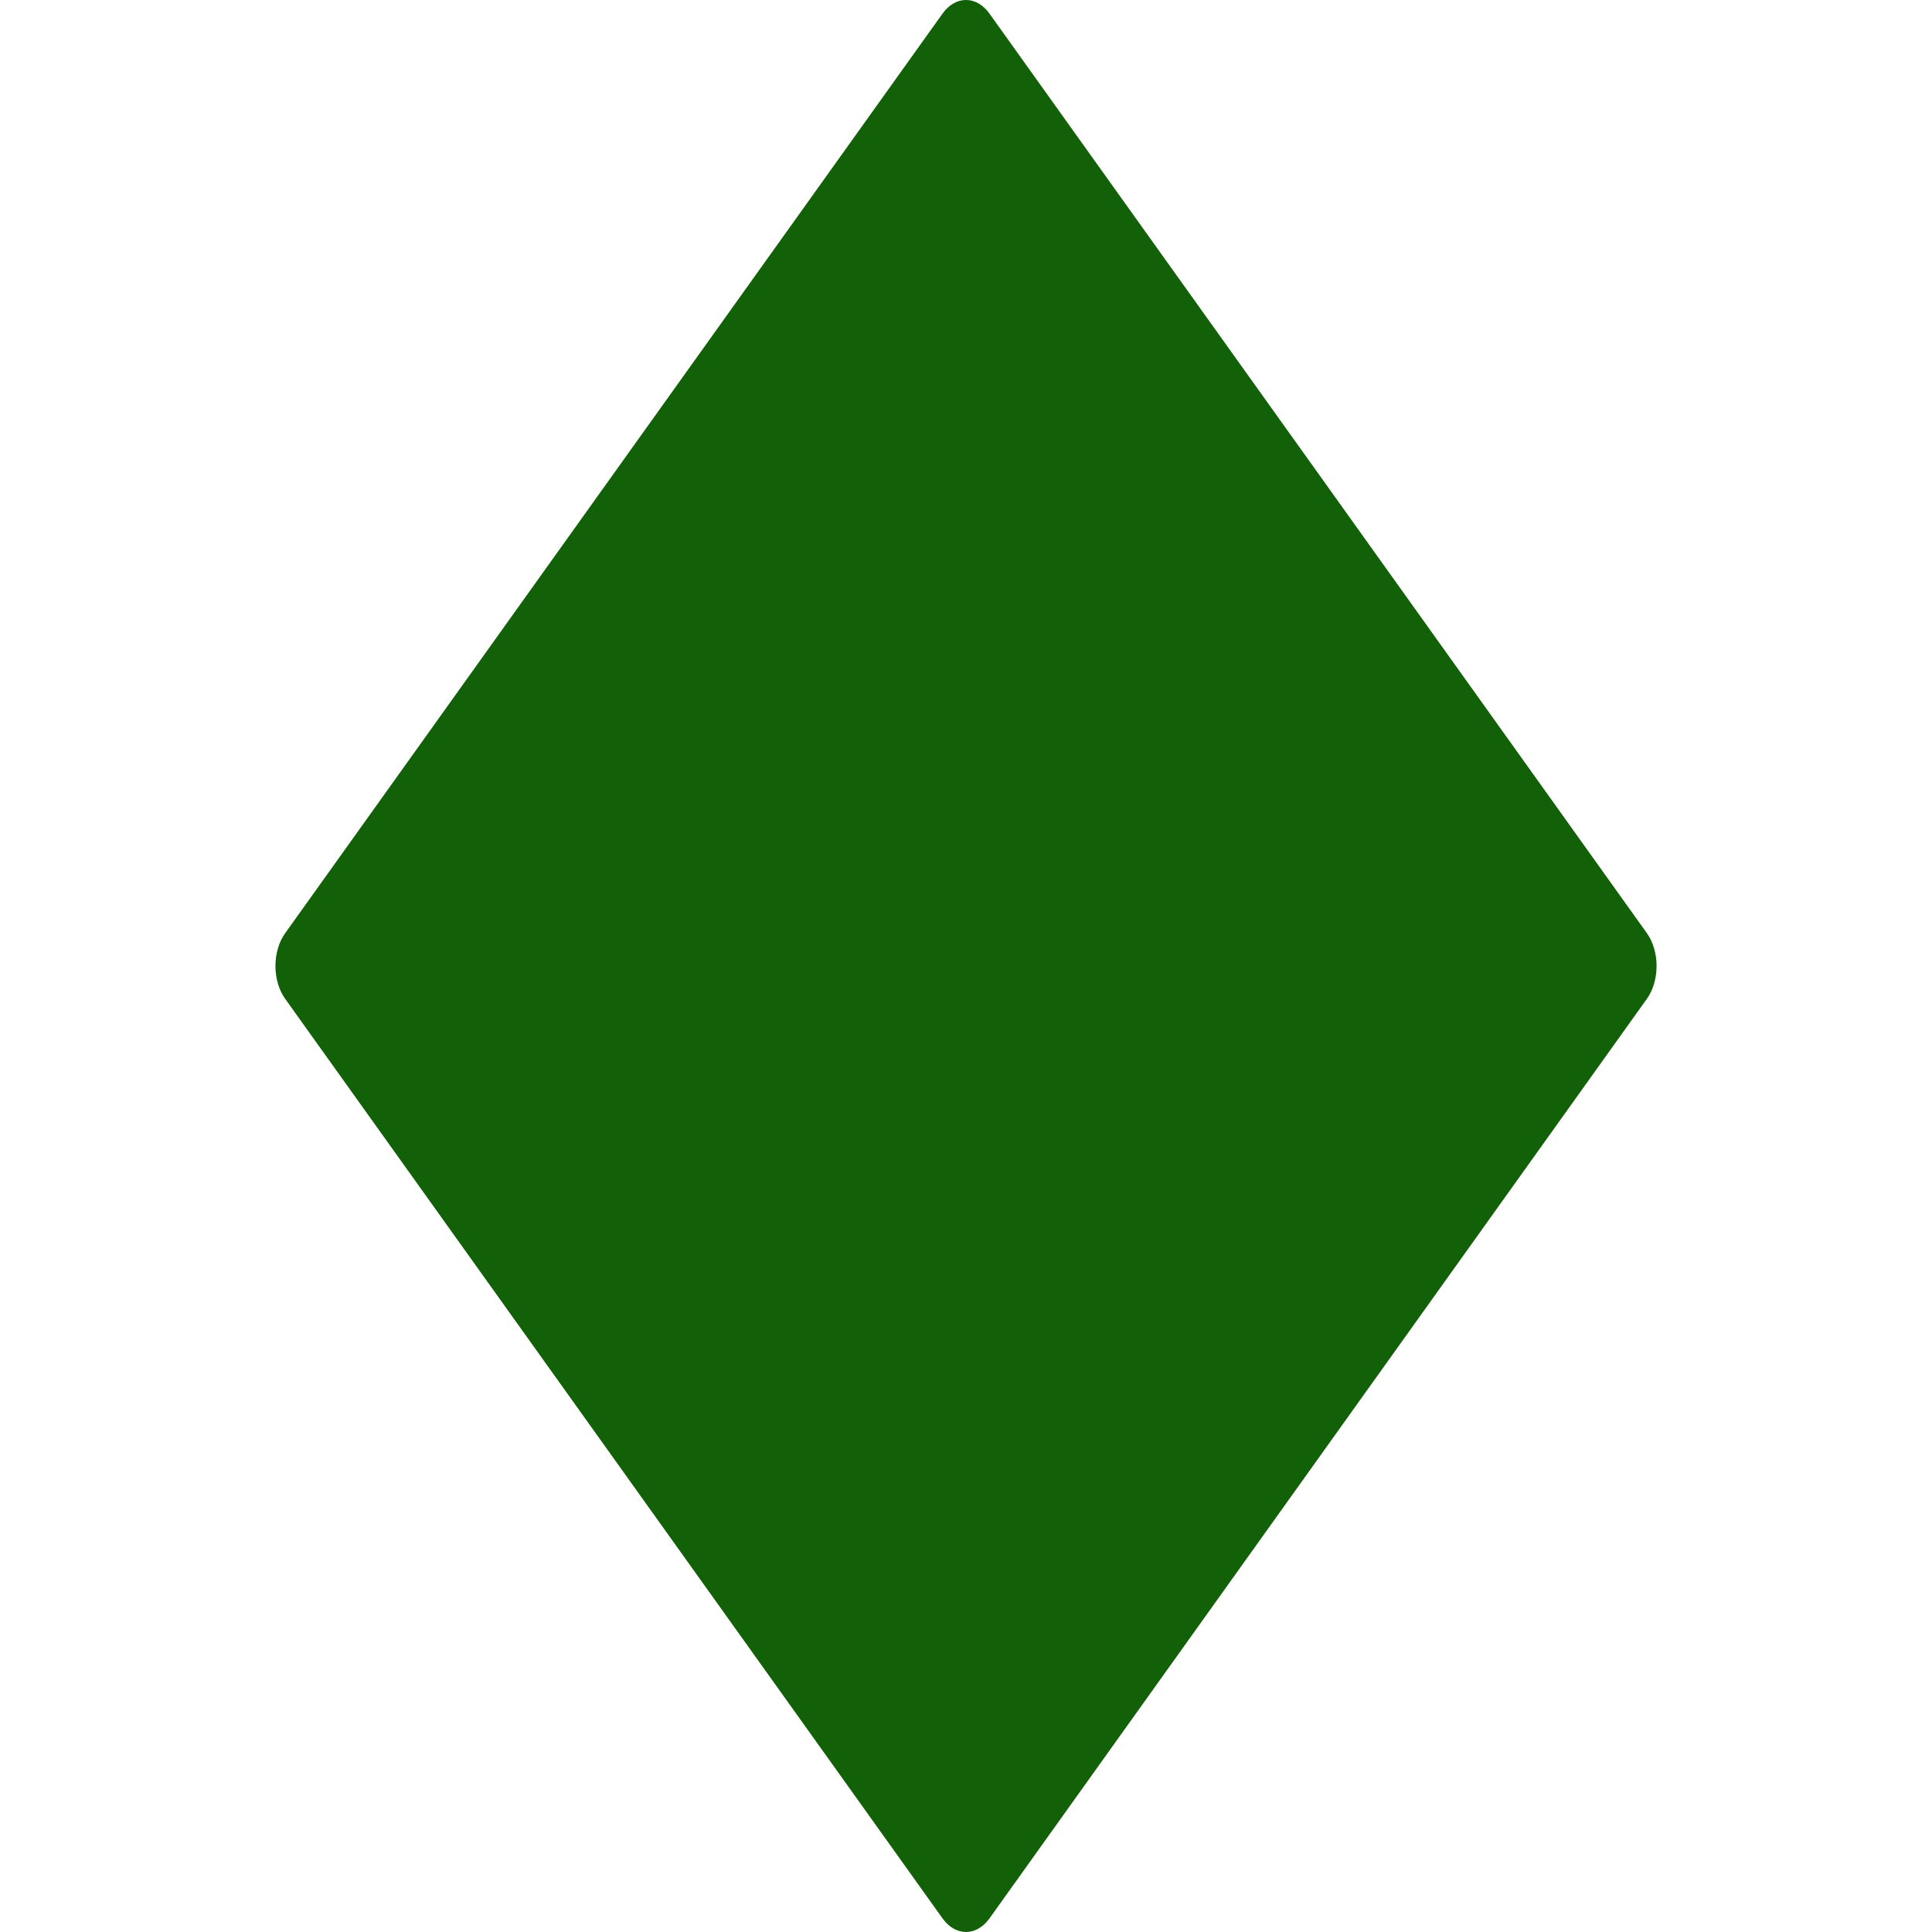
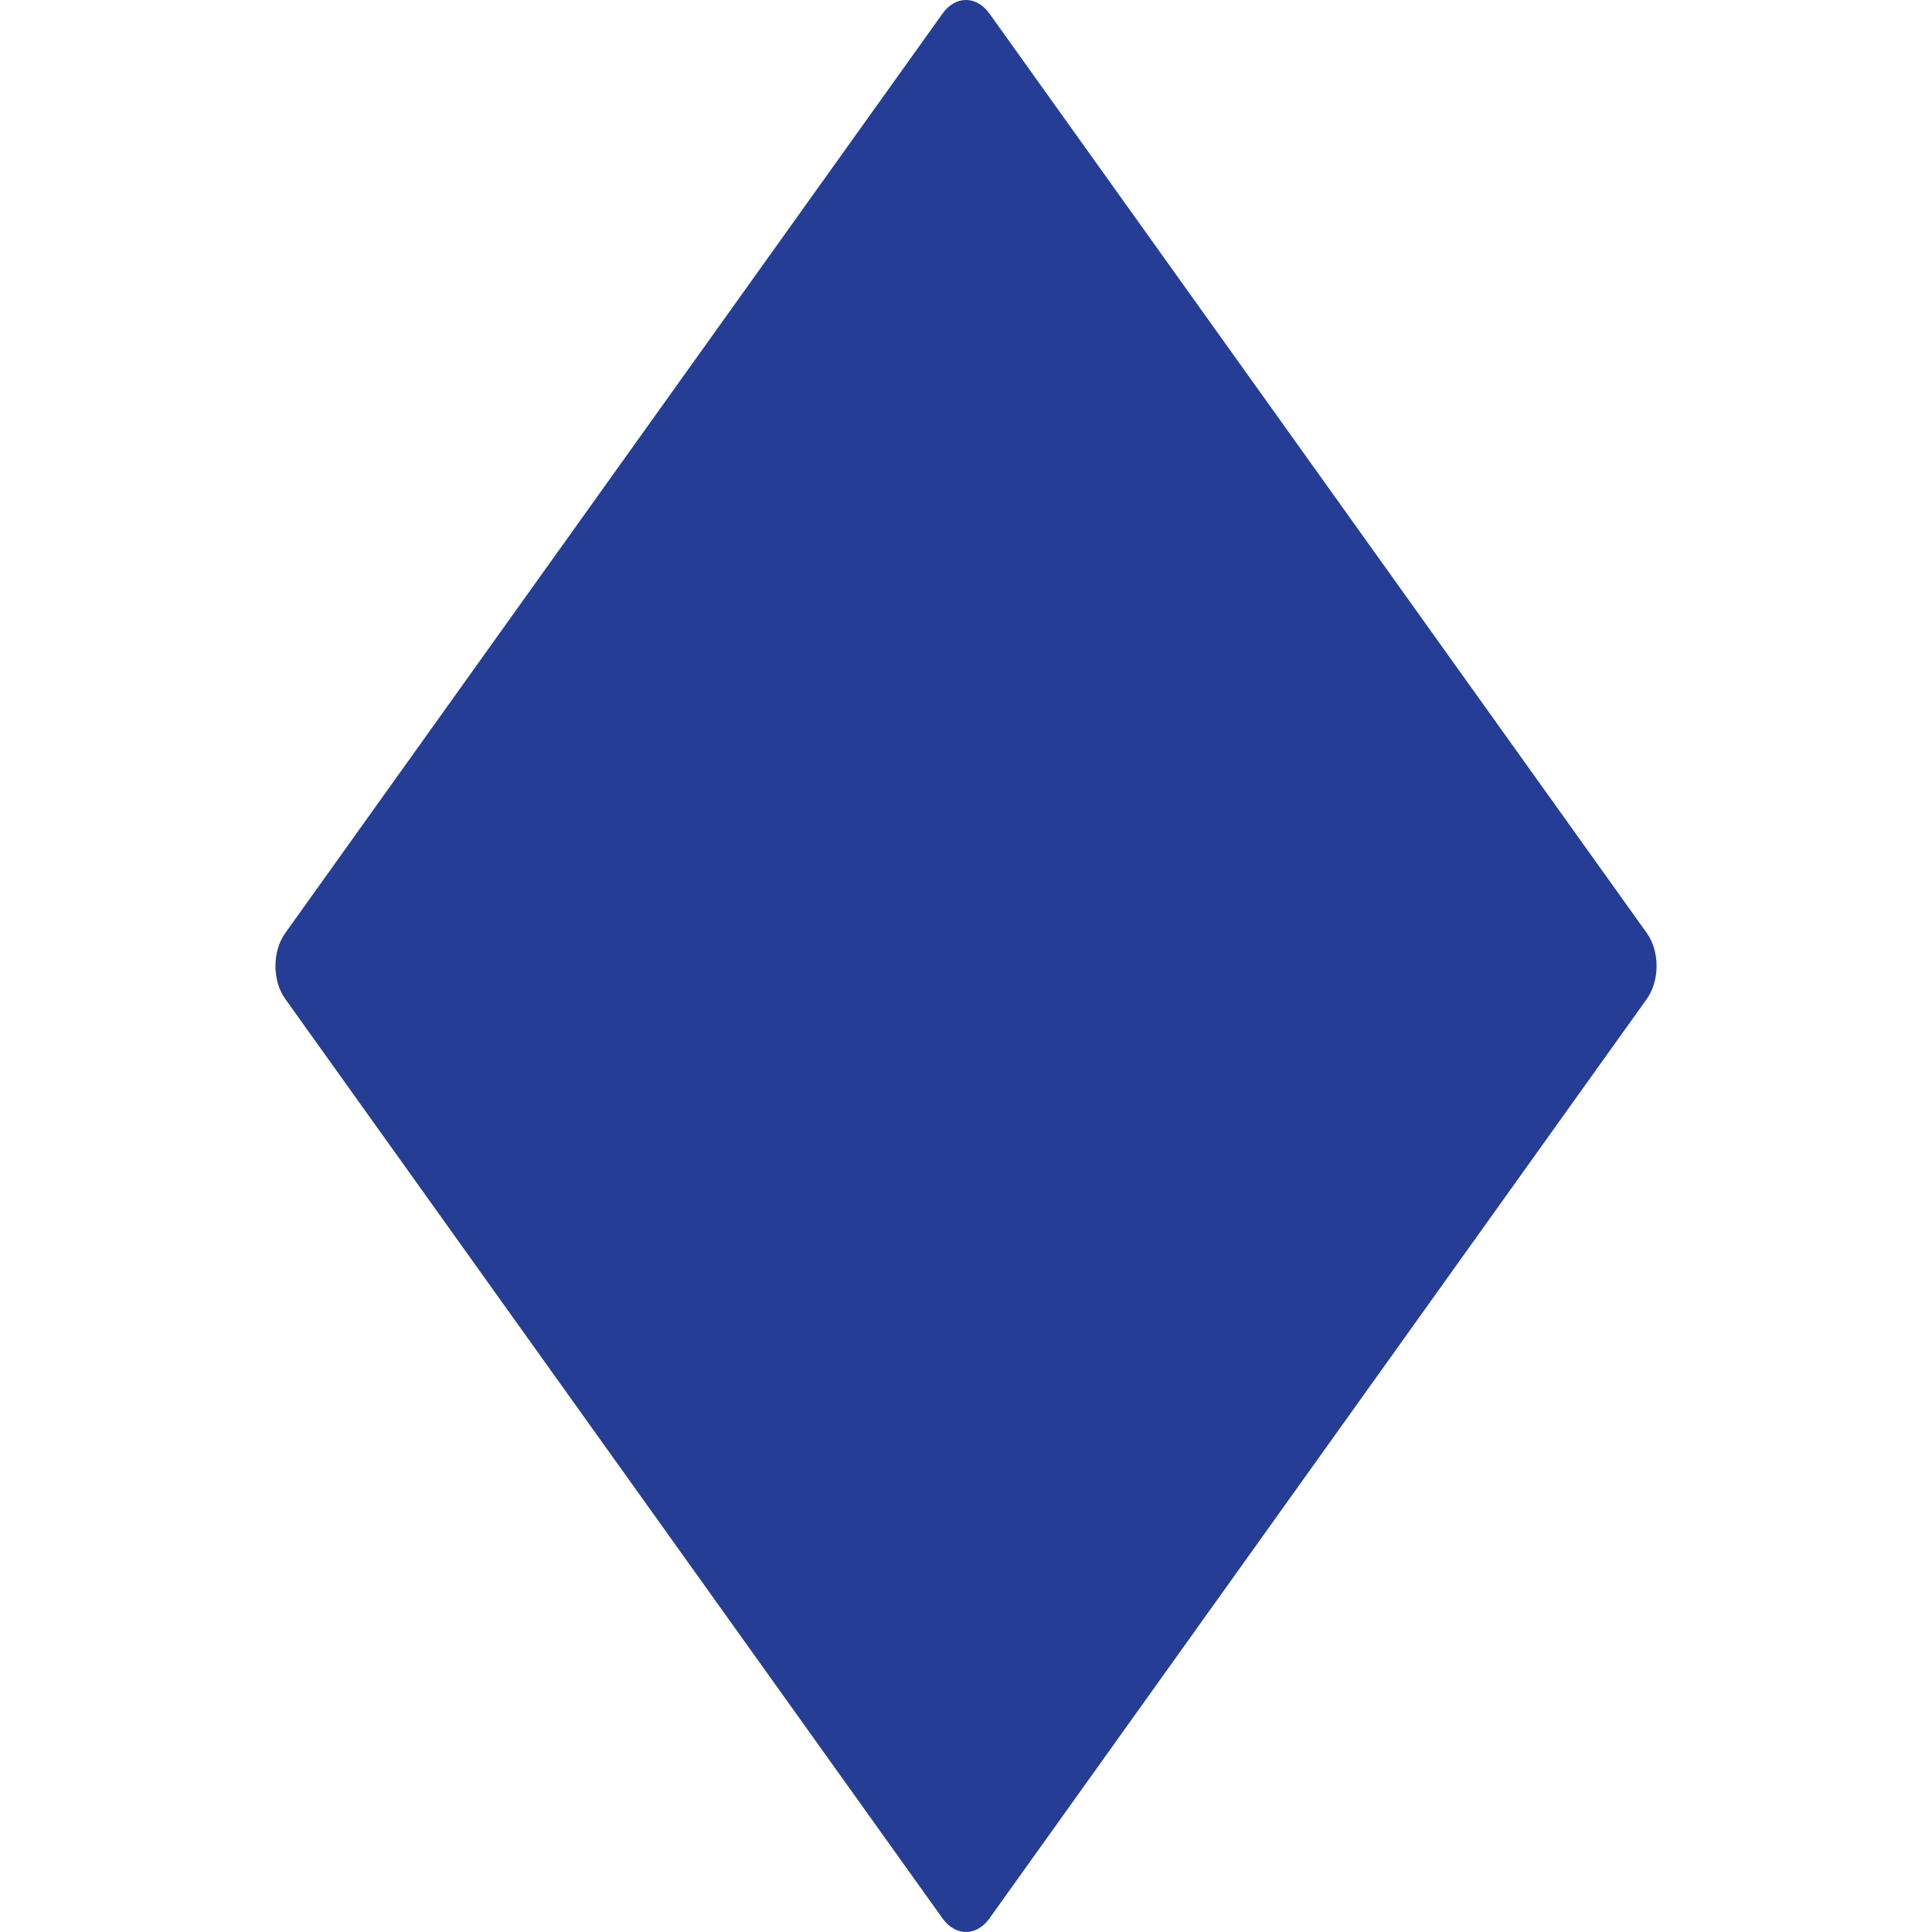
<svg xmlns="http://www.w3.org/2000/svg" viewBox="0 0 36 36">
-   <path fill="#126007" d="M18.437 35.747c-.242.337-.632.337-.874 0L5.314 18.612c-.242-.338-.242-.886 0-1.224L17.563.253c.242-.338.632-.338.874 0l12.25 17.135c.241.338.241.886 0 1.224l-12.25 17.135z" />
+   <path fill="#263d95" d="M18.437 35.747c-.242.337-.632.337-.874 0L5.314 18.612c-.242-.338-.242-.886 0-1.224L17.563.253c.242-.338.632-.338.874 0l12.25 17.135c.241.338.241.886 0 1.224l-12.25 17.135z" />
</svg>
